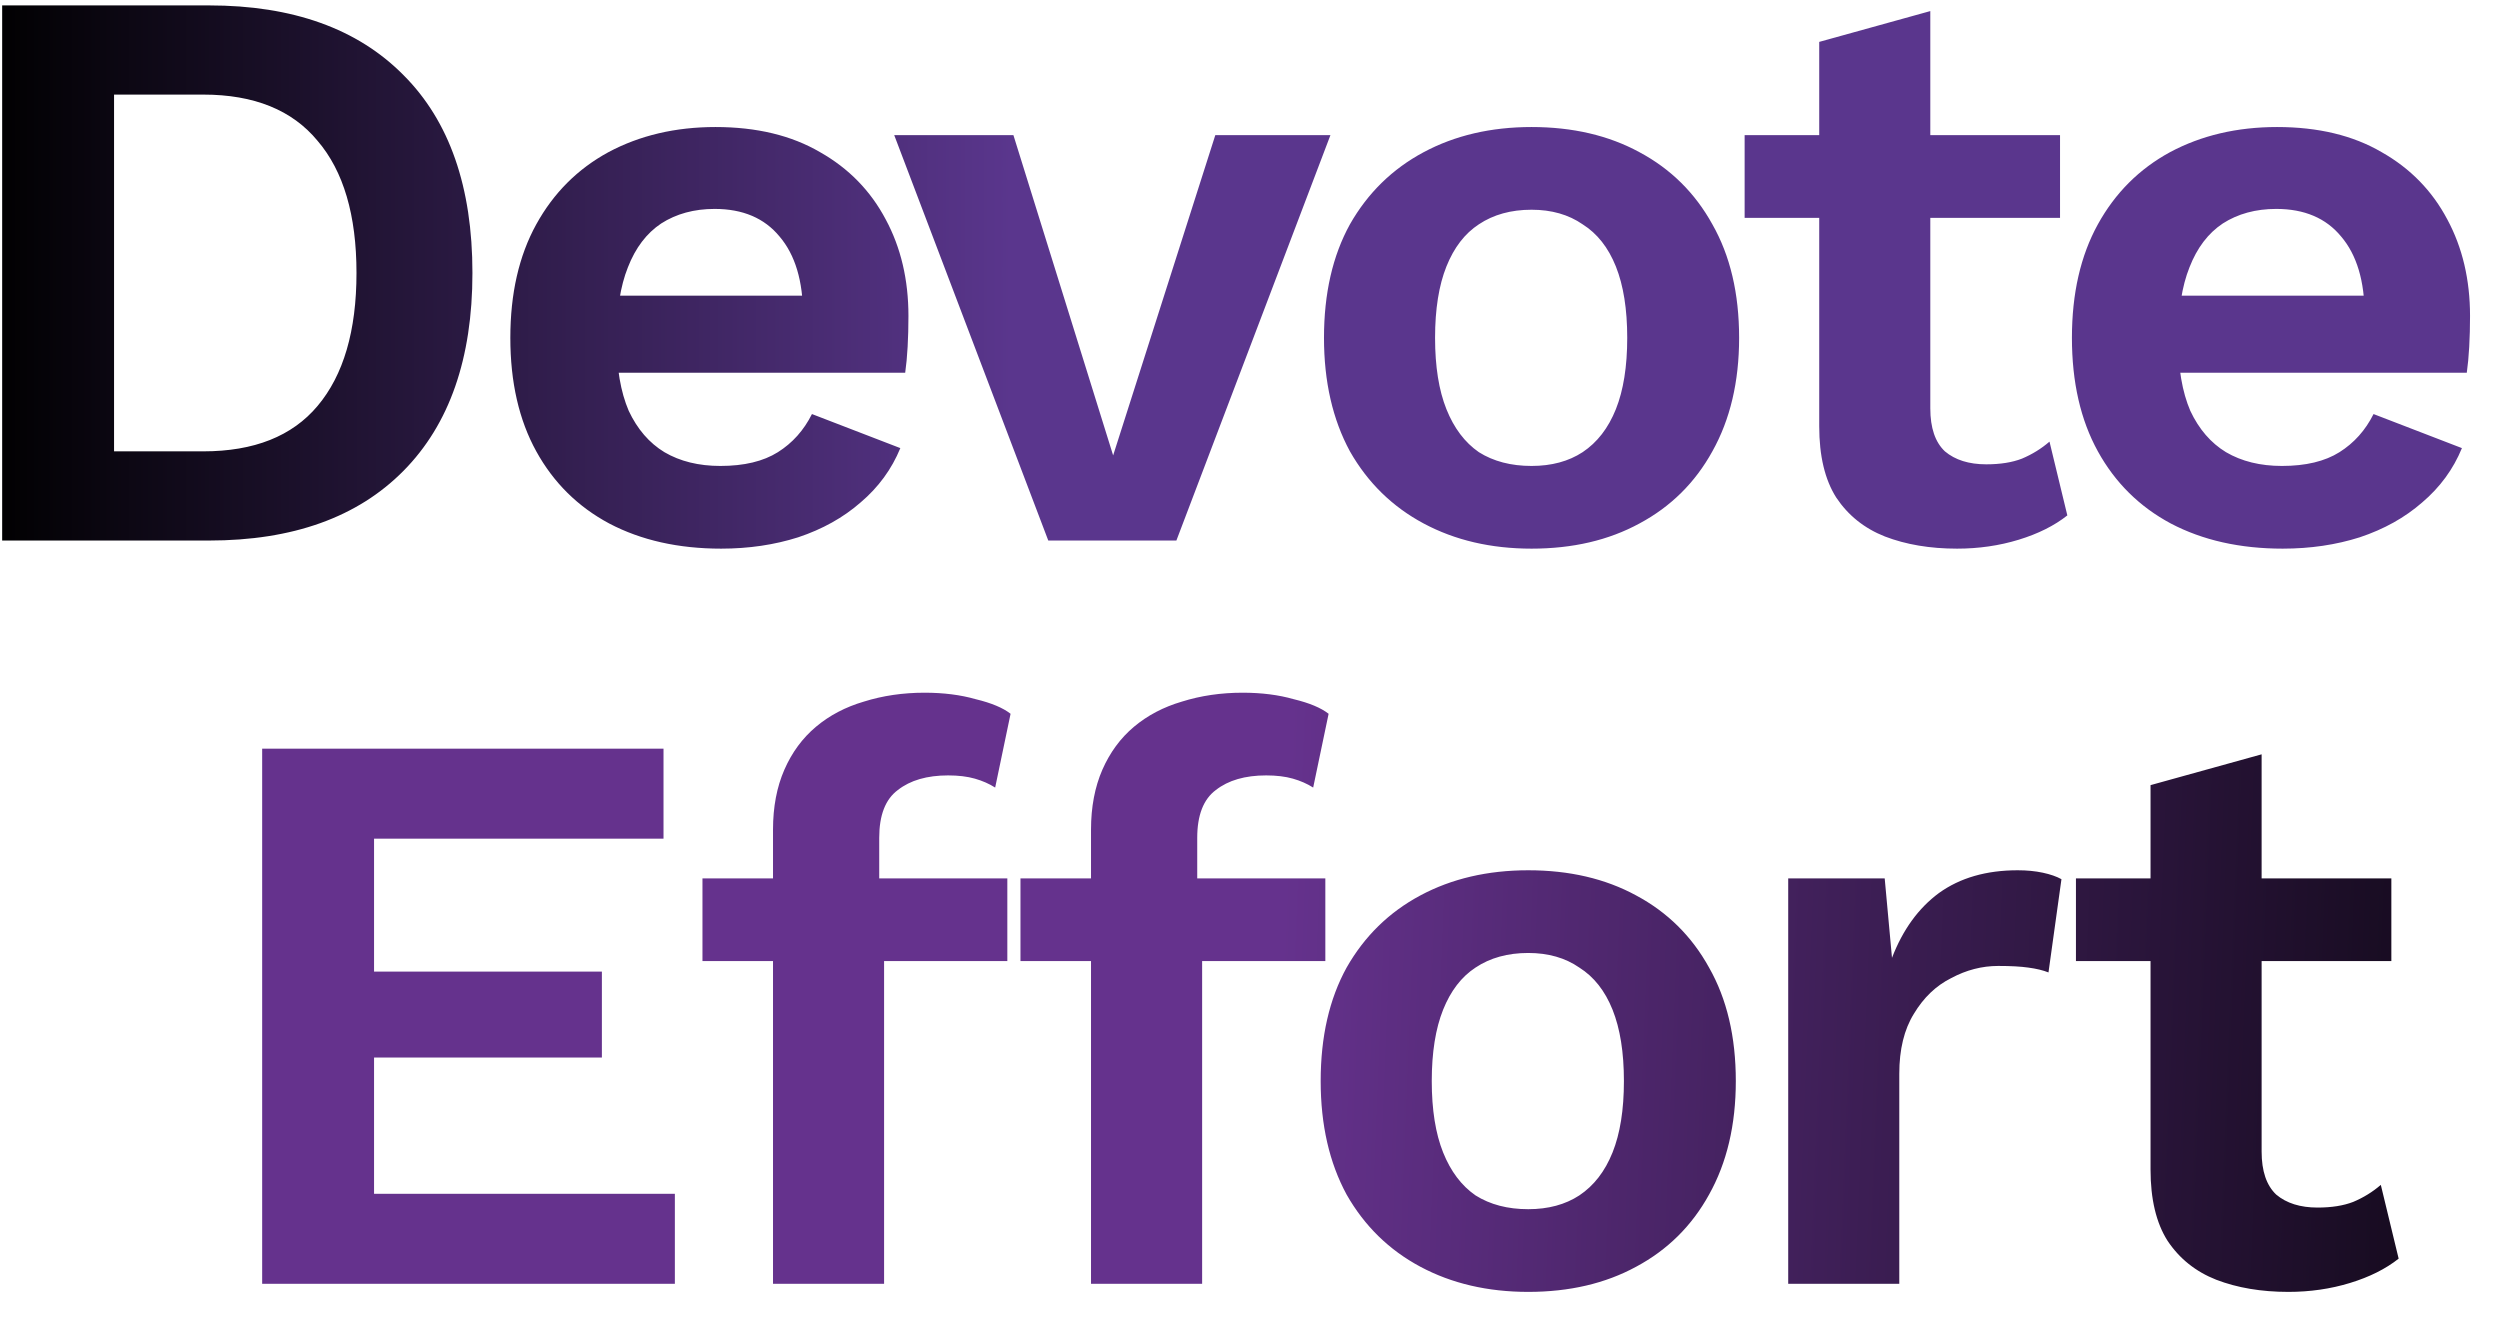
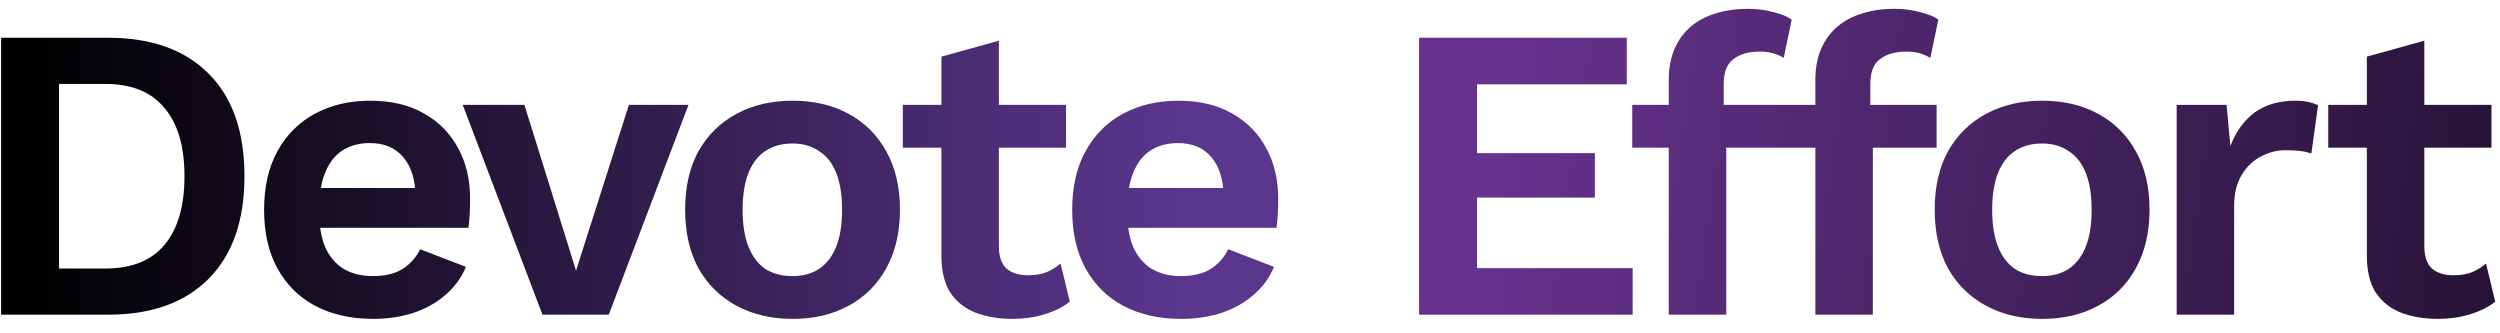
- <svg xmlns="http://www.w3.org/2000/svg" width="74" height="39" viewBox="0 0 74 39" fill="none">
-   <path d="M6.184 0.16C8.664 0.16 10.584 0.848 11.944 2.224C13.304 3.584 13.984 5.536 13.984 8.08C13.984 10.608 13.304 12.56 11.944 13.936C10.584 15.312 8.664 16 6.184 16H0.064V0.16H6.184ZM6.016 13.36C7.52 13.36 8.648 12.912 9.4 12.016C10.168 11.104 10.552 9.792 10.552 8.08C10.552 6.368 10.168 5.064 9.4 4.168C8.648 3.256 7.52 2.8 6.016 2.8H3.376V13.36H6.016ZM21.346 16.24C20.082 16.24 18.978 15.992 18.034 15.496C17.106 15 16.386 14.288 15.874 13.36C15.362 12.432 15.106 11.312 15.106 10C15.106 8.688 15.362 7.568 15.874 6.64C16.386 5.712 17.098 5 18.01 4.504C18.938 4.008 19.994 3.76 21.178 3.76C22.394 3.76 23.426 4.008 24.274 4.504C25.122 4.984 25.77 5.648 26.218 6.496C26.666 7.328 26.89 8.28 26.89 9.352C26.89 9.672 26.882 9.976 26.866 10.264C26.85 10.552 26.826 10.808 26.794 11.032H17.218V8.752H25.354L23.77 9.328C23.77 8.32 23.538 7.544 23.074 7C22.626 6.456 21.986 6.184 21.154 6.184C20.546 6.184 20.018 6.328 19.57 6.616C19.138 6.904 18.81 7.336 18.586 7.912C18.362 8.472 18.25 9.184 18.25 10.048C18.25 10.896 18.37 11.6 18.61 12.16C18.866 12.704 19.218 13.112 19.666 13.384C20.13 13.656 20.682 13.792 21.322 13.792C22.026 13.792 22.594 13.656 23.026 13.384C23.458 13.112 23.794 12.736 24.034 12.256L26.65 13.264C26.394 13.888 26.002 14.424 25.474 14.872C24.962 15.32 24.346 15.664 23.626 15.904C22.922 16.128 22.162 16.24 21.346 16.24ZM35.973 4H39.381L34.821 16H31.029L26.469 4H29.997L32.949 13.48L35.973 4ZM45.334 3.76C46.55 3.76 47.614 4.008 48.526 4.504C49.454 5 50.174 5.712 50.686 6.64C51.214 7.568 51.478 8.688 51.478 10C51.478 11.296 51.214 12.416 50.686 13.36C50.174 14.288 49.454 15 48.526 15.496C47.614 15.992 46.55 16.24 45.334 16.24C44.134 16.24 43.07 15.992 42.142 15.496C41.214 15 40.486 14.288 39.958 13.36C39.446 12.416 39.19 11.296 39.19 10C39.19 8.688 39.446 7.568 39.958 6.64C40.486 5.712 41.214 5 42.142 4.504C43.07 4.008 44.134 3.76 45.334 3.76ZM45.334 6.208C44.726 6.208 44.206 6.352 43.774 6.64C43.358 6.912 43.038 7.328 42.814 7.888C42.59 8.448 42.478 9.152 42.478 10C42.478 10.848 42.59 11.552 42.814 12.112C43.038 12.672 43.358 13.096 43.774 13.384C44.206 13.656 44.726 13.792 45.334 13.792C45.926 13.792 46.43 13.656 46.846 13.384C47.278 13.096 47.606 12.672 47.83 12.112C48.054 11.552 48.166 10.848 48.166 10C48.166 9.152 48.054 8.448 47.83 7.888C47.606 7.328 47.278 6.912 46.846 6.64C46.43 6.352 45.926 6.208 45.334 6.208ZM57.137 0.328V12.088C57.137 12.664 57.281 13.088 57.569 13.36C57.873 13.616 58.281 13.744 58.793 13.744C59.209 13.744 59.561 13.688 59.849 13.576C60.153 13.448 60.425 13.28 60.665 13.072L61.193 15.256C60.809 15.56 60.329 15.8 59.753 15.976C59.177 16.152 58.569 16.24 57.929 16.24C57.129 16.24 56.417 16.12 55.793 15.88C55.185 15.64 54.705 15.256 54.353 14.728C54.017 14.2 53.849 13.496 53.849 12.616V1.24L57.137 0.328ZM60.977 4V6.448H51.641V4H60.977ZM67.569 16.24C66.305 16.24 65.201 15.992 64.257 15.496C63.329 15 62.609 14.288 62.097 13.36C61.585 12.432 61.329 11.312 61.329 10C61.329 8.688 61.585 7.568 62.097 6.64C62.609 5.712 63.321 5 64.233 4.504C65.161 4.008 66.217 3.76 67.401 3.76C68.617 3.76 69.649 4.008 70.497 4.504C71.345 4.984 71.993 5.648 72.441 6.496C72.889 7.328 73.113 8.28 73.113 9.352C73.113 9.672 73.105 9.976 73.089 10.264C73.073 10.552 73.049 10.808 73.017 11.032H63.441V8.752H71.577L69.993 9.328C69.993 8.32 69.761 7.544 69.297 7C68.849 6.456 68.209 6.184 67.377 6.184C66.769 6.184 66.241 6.328 65.793 6.616C65.361 6.904 65.033 7.336 64.809 7.912C64.585 8.472 64.473 9.184 64.473 10.048C64.473 10.896 64.593 11.6 64.833 12.16C65.089 12.704 65.441 13.112 65.889 13.384C66.353 13.656 66.905 13.792 67.545 13.792C68.249 13.792 68.817 13.656 69.249 13.384C69.681 13.112 70.017 12.736 70.257 12.256L72.873 13.264C72.617 13.888 72.225 14.424 71.697 14.872C71.185 15.32 70.569 15.664 69.849 15.904C69.145 16.128 68.385 16.24 67.569 16.24Z" fill="url(#paint0_linear_290_41)" />
-   <path d="M7.76 38V22.16H19.64V24.824H11.072V28.76H17.816V31.304H11.072V35.336H19.976V38H7.76ZM27.369 20.504C27.929 20.504 28.433 20.568 28.881 20.696C29.345 20.808 29.689 20.952 29.913 21.128L29.457 23.312C29.281 23.2 29.081 23.112 28.857 23.048C28.633 22.984 28.369 22.952 28.065 22.952C27.441 22.952 26.945 23.096 26.577 23.384C26.209 23.656 26.025 24.128 26.025 24.8V26.456L26.169 27.104V38H22.881V24.56C22.881 23.888 22.993 23.296 23.217 22.784C23.441 22.272 23.753 21.848 24.153 21.512C24.553 21.176 25.025 20.928 25.569 20.768C26.129 20.592 26.729 20.504 27.369 20.504ZM29.817 26V28.448H20.793V26H29.817ZM36.782 20.504C37.343 20.504 37.846 20.568 38.294 20.696C38.758 20.808 39.102 20.952 39.327 21.128L38.87 23.312C38.694 23.2 38.495 23.112 38.27 23.048C38.047 22.984 37.782 22.952 37.478 22.952C36.855 22.952 36.358 23.096 35.99 23.384C35.623 23.656 35.438 24.128 35.438 24.8V26.456L35.583 27.104V38H32.294V24.56C32.294 23.888 32.407 23.296 32.63 22.784C32.855 22.272 33.166 21.848 33.566 21.512C33.967 21.176 34.438 20.928 34.983 20.768C35.542 20.592 36.142 20.504 36.782 20.504ZM39.23 26V28.448H30.206V26H39.23ZM45.236 25.76C46.452 25.76 47.516 26.008 48.428 26.504C49.356 27 50.076 27.712 50.588 28.64C51.116 29.568 51.38 30.688 51.38 32C51.38 33.296 51.116 34.416 50.588 35.36C50.076 36.288 49.356 37 48.428 37.496C47.516 37.992 46.452 38.24 45.236 38.24C44.036 38.24 42.972 37.992 42.044 37.496C41.116 37 40.388 36.288 39.86 35.36C39.348 34.416 39.092 33.296 39.092 32C39.092 30.688 39.348 29.568 39.86 28.64C40.388 27.712 41.116 27 42.044 26.504C42.972 26.008 44.036 25.76 45.236 25.76ZM45.236 28.208C44.628 28.208 44.108 28.352 43.676 28.64C43.26 28.912 42.94 29.328 42.716 29.888C42.492 30.448 42.38 31.152 42.38 32C42.38 32.848 42.492 33.552 42.716 34.112C42.94 34.672 43.26 35.096 43.676 35.384C44.108 35.656 44.628 35.792 45.236 35.792C45.828 35.792 46.332 35.656 46.748 35.384C47.18 35.096 47.508 34.672 47.732 34.112C47.956 33.552 48.068 32.848 48.068 32C48.068 31.152 47.956 30.448 47.732 29.888C47.508 29.328 47.18 28.912 46.748 28.64C46.332 28.352 45.828 28.208 45.236 28.208ZM52.931 38V26H55.787L56.003 28.352C56.323 27.52 56.787 26.88 57.395 26.432C58.019 25.984 58.795 25.76 59.723 25.76C59.995 25.76 60.243 25.784 60.467 25.832C60.691 25.88 60.875 25.944 61.019 26.024L60.635 28.784C60.475 28.72 60.275 28.672 60.035 28.64C59.811 28.608 59.515 28.592 59.147 28.592C58.667 28.592 58.203 28.712 57.755 28.952C57.307 29.176 56.939 29.528 56.651 30.008C56.363 30.472 56.219 31.064 56.219 31.784V38H52.931ZM66.944 22.328V34.088C66.944 34.664 67.088 35.088 67.376 35.36C67.68 35.616 68.088 35.744 68.6 35.744C69.016 35.744 69.368 35.688 69.656 35.576C69.96 35.448 70.232 35.28 70.472 35.072L71 37.256C70.616 37.56 70.136 37.8 69.56 37.976C68.984 38.152 68.376 38.24 67.736 38.24C66.936 38.24 66.224 38.12 65.6 37.88C64.992 37.64 64.512 37.256 64.16 36.728C63.824 36.2 63.656 35.496 63.656 34.616V23.24L66.944 22.328ZM70.784 26V28.448H61.448V26H70.784Z" fill="url(#paint1_linear_290_41)" />
+ <svg xmlns="http://www.w3.org/2000/svg" width="143" height="19" viewBox="0 0 143 19" fill="none">
+   <path d="M6.184 2.16C8.664 2.16 10.584 2.848 11.944 4.224C13.304 5.584 13.984 7.536 13.984 10.08C13.984 12.608 13.304 14.56 11.944 15.936C10.584 17.312 8.664 18 6.184 18H0.064V2.16H6.184ZM6.016 15.36C7.52 15.36 8.648 14.912 9.4 14.016C10.168 13.104 10.552 11.792 10.552 10.08C10.552 8.368 10.168 7.064 9.4 6.168C8.648 5.256 7.52 4.8 6.016 4.8H3.376V15.36H6.016ZM21.346 18.24C20.082 18.24 18.978 17.992 18.034 17.496C17.106 17 16.386 16.288 15.874 15.36C15.362 14.432 15.106 13.312 15.106 12C15.106 10.688 15.362 9.568 15.874 8.64C16.386 7.712 17.098 7 18.01 6.504C18.938 6.008 19.994 5.76 21.178 5.76C22.394 5.76 23.426 6.008 24.274 6.504C25.122 6.984 25.77 7.648 26.218 8.496C26.666 9.328 26.89 10.28 26.89 11.352C26.89 11.672 26.882 11.976 26.866 12.264C26.85 12.552 26.826 12.808 26.794 13.032H17.218V10.752H25.354L23.77 11.328C23.77 10.32 23.538 9.544 23.074 9C22.626 8.456 21.986 8.184 21.154 8.184C20.546 8.184 20.018 8.328 19.57 8.616C19.138 8.904 18.81 9.336 18.586 9.912C18.362 10.472 18.25 11.184 18.25 12.048C18.25 12.896 18.37 13.6 18.61 14.16C18.866 14.704 19.218 15.112 19.666 15.384C20.13 15.656 20.682 15.792 21.322 15.792C22.026 15.792 22.594 15.656 23.026 15.384C23.458 15.112 23.794 14.736 24.034 14.256L26.65 15.264C26.394 15.888 26.002 16.424 25.474 16.872C24.962 17.32 24.346 17.664 23.626 17.904C22.922 18.128 22.162 18.24 21.346 18.24ZM35.973 6H39.381L34.821 18H31.029L26.469 6H29.997L32.949 15.48L35.973 6ZM45.334 5.76C46.55 5.76 47.614 6.008 48.526 6.504C49.454 7 50.174 7.712 50.686 8.64C51.214 9.568 51.478 10.688 51.478 12C51.478 13.296 51.214 14.416 50.686 15.36C50.174 16.288 49.454 17 48.526 17.496C47.614 17.992 46.55 18.24 45.334 18.24C44.134 18.24 43.07 17.992 42.142 17.496C41.214 17 40.486 16.288 39.958 15.36C39.446 14.416 39.19 13.296 39.19 12C39.19 10.688 39.446 9.568 39.958 8.64C40.486 7.712 41.214 7 42.142 6.504C43.07 6.008 44.134 5.76 45.334 5.76ZM45.334 8.208C44.726 8.208 44.206 8.352 43.774 8.64C43.358 8.912 43.038 9.328 42.814 9.888C42.59 10.448 42.478 11.152 42.478 12C42.478 12.848 42.59 13.552 42.814 14.112C43.038 14.672 43.358 15.096 43.774 15.384C44.206 15.656 44.726 15.792 45.334 15.792C45.926 15.792 46.43 15.656 46.846 15.384C47.278 15.096 47.606 14.672 47.83 14.112C48.054 13.552 48.166 12.848 48.166 12C48.166 11.152 48.054 10.448 47.83 9.888C47.606 9.328 47.278 8.912 46.846 8.64C46.43 8.352 45.926 8.208 45.334 8.208ZM57.137 2.328V14.088C57.137 14.664 57.281 15.088 57.569 15.36C57.873 15.616 58.281 15.744 58.793 15.744C59.209 15.744 59.561 15.688 59.849 15.576C60.153 15.448 60.425 15.28 60.665 15.072L61.193 17.256C60.809 17.56 60.329 17.8 59.753 17.976C59.177 18.152 58.569 18.24 57.929 18.24C57.129 18.24 56.417 18.12 55.793 17.88C55.185 17.64 54.705 17.256 54.353 16.728C54.017 16.2 53.849 15.496 53.849 14.616V3.24L57.137 2.328ZM60.977 6V8.448H51.641V6H60.977ZM67.569 18.24C66.305 18.24 65.201 17.992 64.257 17.496C63.329 17 62.609 16.288 62.097 15.36C61.585 14.432 61.329 13.312 61.329 12C61.329 10.688 61.585 9.568 62.097 8.64C62.609 7.712 63.321 7 64.233 6.504C65.161 6.008 66.217 5.76 67.401 5.76C68.617 5.76 69.649 6.008 70.497 6.504C71.345 6.984 71.993 7.648 72.441 8.496C72.889 9.328 73.113 10.28 73.113 11.352C73.113 11.672 73.105 11.976 73.089 12.264C73.073 12.552 73.049 12.808 73.017 13.032H63.441V10.752H71.577L69.993 11.328C69.993 10.32 69.761 9.544 69.297 9C68.849 8.456 68.209 8.184 67.377 8.184C66.769 8.184 66.241 8.328 65.793 8.616C65.361 8.904 65.033 9.336 64.809 9.912C64.585 10.472 64.473 11.184 64.473 12.048C64.473 12.896 64.593 13.6 64.833 14.16C65.089 14.704 65.441 15.112 65.889 15.384C66.353 15.656 66.905 15.792 67.545 15.792C68.249 15.792 68.817 15.656 69.249 15.384C69.681 15.112 70.017 14.736 70.257 14.256L72.873 15.264C72.617 15.888 72.225 16.424 71.697 16.872C71.185 17.32 70.569 17.664 69.849 17.904C69.145 18.128 68.385 18.24 67.569 18.24Z" fill="url(#paint0_linear_371_198)" />
+   <path d="M81.172 18V2.16H93.052V4.824H84.484V8.76H91.228V11.304H84.484V15.336H93.388V18H81.172ZM99.941 0.504C100.501 0.504 101.005 0.568 101.453 0.696C101.917 0.808 102.261 0.952 102.485 1.128L102.029 3.312C101.853 3.2 101.653 3.112 101.429 3.048C101.205 2.984 100.941 2.952 100.637 2.952C100.013 2.952 99.517 3.096 99.149 3.384C98.781 3.656 98.597 4.128 98.597 4.8V6.456L98.741 7.104V18H95.453V4.56C95.453 3.888 95.565 3.296 95.789 2.784C96.013 2.272 96.325 1.848 96.725 1.512C97.125 1.176 97.597 0.928 98.141 0.768C98.701 0.592 99.301 0.504 99.941 0.504ZM102.389 6V8.448H93.365V6H102.389ZM108.327 0.504C108.887 0.504 109.391 0.568 109.839 0.696C110.303 0.808 110.647 0.952 110.871 1.128L110.415 3.312C110.239 3.2 110.039 3.112 109.815 3.048C109.591 2.984 109.327 2.952 109.023 2.952C108.399 2.952 107.903 3.096 107.535 3.384C107.167 3.656 106.983 4.128 106.983 4.8V6.456L107.127 7.104V18H103.839V4.56C103.839 3.888 103.951 3.296 104.175 2.784C104.399 2.272 104.711 1.848 105.111 1.512C105.511 1.176 105.983 0.928 106.527 0.768C107.087 0.592 107.687 0.504 108.327 0.504ZM110.775 6V8.448H101.751V6H110.775ZM116.809 5.76C118.025 5.76 119.089 6.008 120.001 6.504C120.929 7 121.649 7.712 122.161 8.64C122.689 9.568 122.953 10.688 122.953 12C122.953 13.296 122.689 14.416 122.161 15.36C121.649 16.288 120.929 17 120.001 17.496C119.089 17.992 118.025 18.24 116.809 18.24C115.609 18.24 114.545 17.992 113.617 17.496C112.689 17 111.961 16.288 111.433 15.36C110.921 14.416 110.665 13.296 110.665 12C110.665 10.688 110.921 9.568 111.433 8.64C111.961 7.712 112.689 7 113.617 6.504C114.545 6.008 115.609 5.76 116.809 5.76ZM116.809 8.208C116.201 8.208 115.681 8.352 115.249 8.64C114.833 8.912 114.513 9.328 114.289 9.888C114.065 10.448 113.953 11.152 113.953 12C113.953 12.848 114.065 13.552 114.289 14.112C114.513 14.672 114.833 15.096 115.249 15.384C115.681 15.656 116.201 15.792 116.809 15.792C117.401 15.792 117.905 15.656 118.321 15.384C118.753 15.096 119.081 14.672 119.305 14.112C119.529 13.552 119.641 12.848 119.641 12C119.641 11.152 119.529 10.448 119.305 9.888C119.081 9.328 118.753 8.912 118.321 8.64C117.905 8.352 117.401 8.208 116.809 8.208ZM124.505 18V6H127.361L127.577 8.352C127.897 7.52 128.361 6.88 128.969 6.432C129.593 5.984 130.369 5.76 131.297 5.76C131.569 5.76 131.817 5.784 132.041 5.832C132.265 5.88 132.449 5.944 132.593 6.024L132.209 8.784C132.049 8.72 131.849 8.672 131.609 8.64C131.385 8.608 131.089 8.592 130.721 8.592C130.241 8.592 129.777 8.712 129.329 8.952C128.881 9.176 128.513 9.528 128.225 10.008C127.937 10.472 127.793 11.064 127.793 11.784V18H124.505ZM138.672 2.328V14.088C138.672 14.664 138.816 15.088 139.104 15.36C139.408 15.616 139.816 15.744 140.328 15.744C140.744 15.744 141.096 15.688 141.384 15.576C141.688 15.448 141.96 15.28 142.2 15.072L142.728 17.256C142.344 17.56 141.864 17.8 141.288 17.976C140.712 18.152 140.104 18.24 139.464 18.24C138.664 18.24 137.952 18.12 137.328 17.88C136.72 17.64 136.24 17.256 135.888 16.728C135.552 16.2 135.384 15.496 135.384 14.616V3.24L138.672 2.328ZM142.512 6V8.448H133.176V6H142.512Z" fill="url(#paint1_linear_371_198)" />
  <defs>
-     <linearGradient id="paint0_linear_290_41" x1="-0.391" y1="19" x2="29.954" y2="19" gradientUnits="userSpaceOnUse">
+     <linearGradient id="paint0_linear_371_198" x1="1.5" y1="10" x2="67.5" y2="10" gradientUnits="userSpaceOnUse">
      <stop />
      <stop offset="1" stop-color="#5A368D" />
    </linearGradient>
-     <linearGradient id="paint1_linear_290_41" x1="38" y1="25.667" x2="81.364" y2="27.413" gradientUnits="userSpaceOnUse">
+     <linearGradient id="paint1_linear_371_198" x1="85" y1="14" x2="177.5" y2="27.5" gradientUnits="userSpaceOnUse">
      <stop stop-color="#65328D" />
      <stop offset="1" />
    </linearGradient>
  </defs>
</svg>
